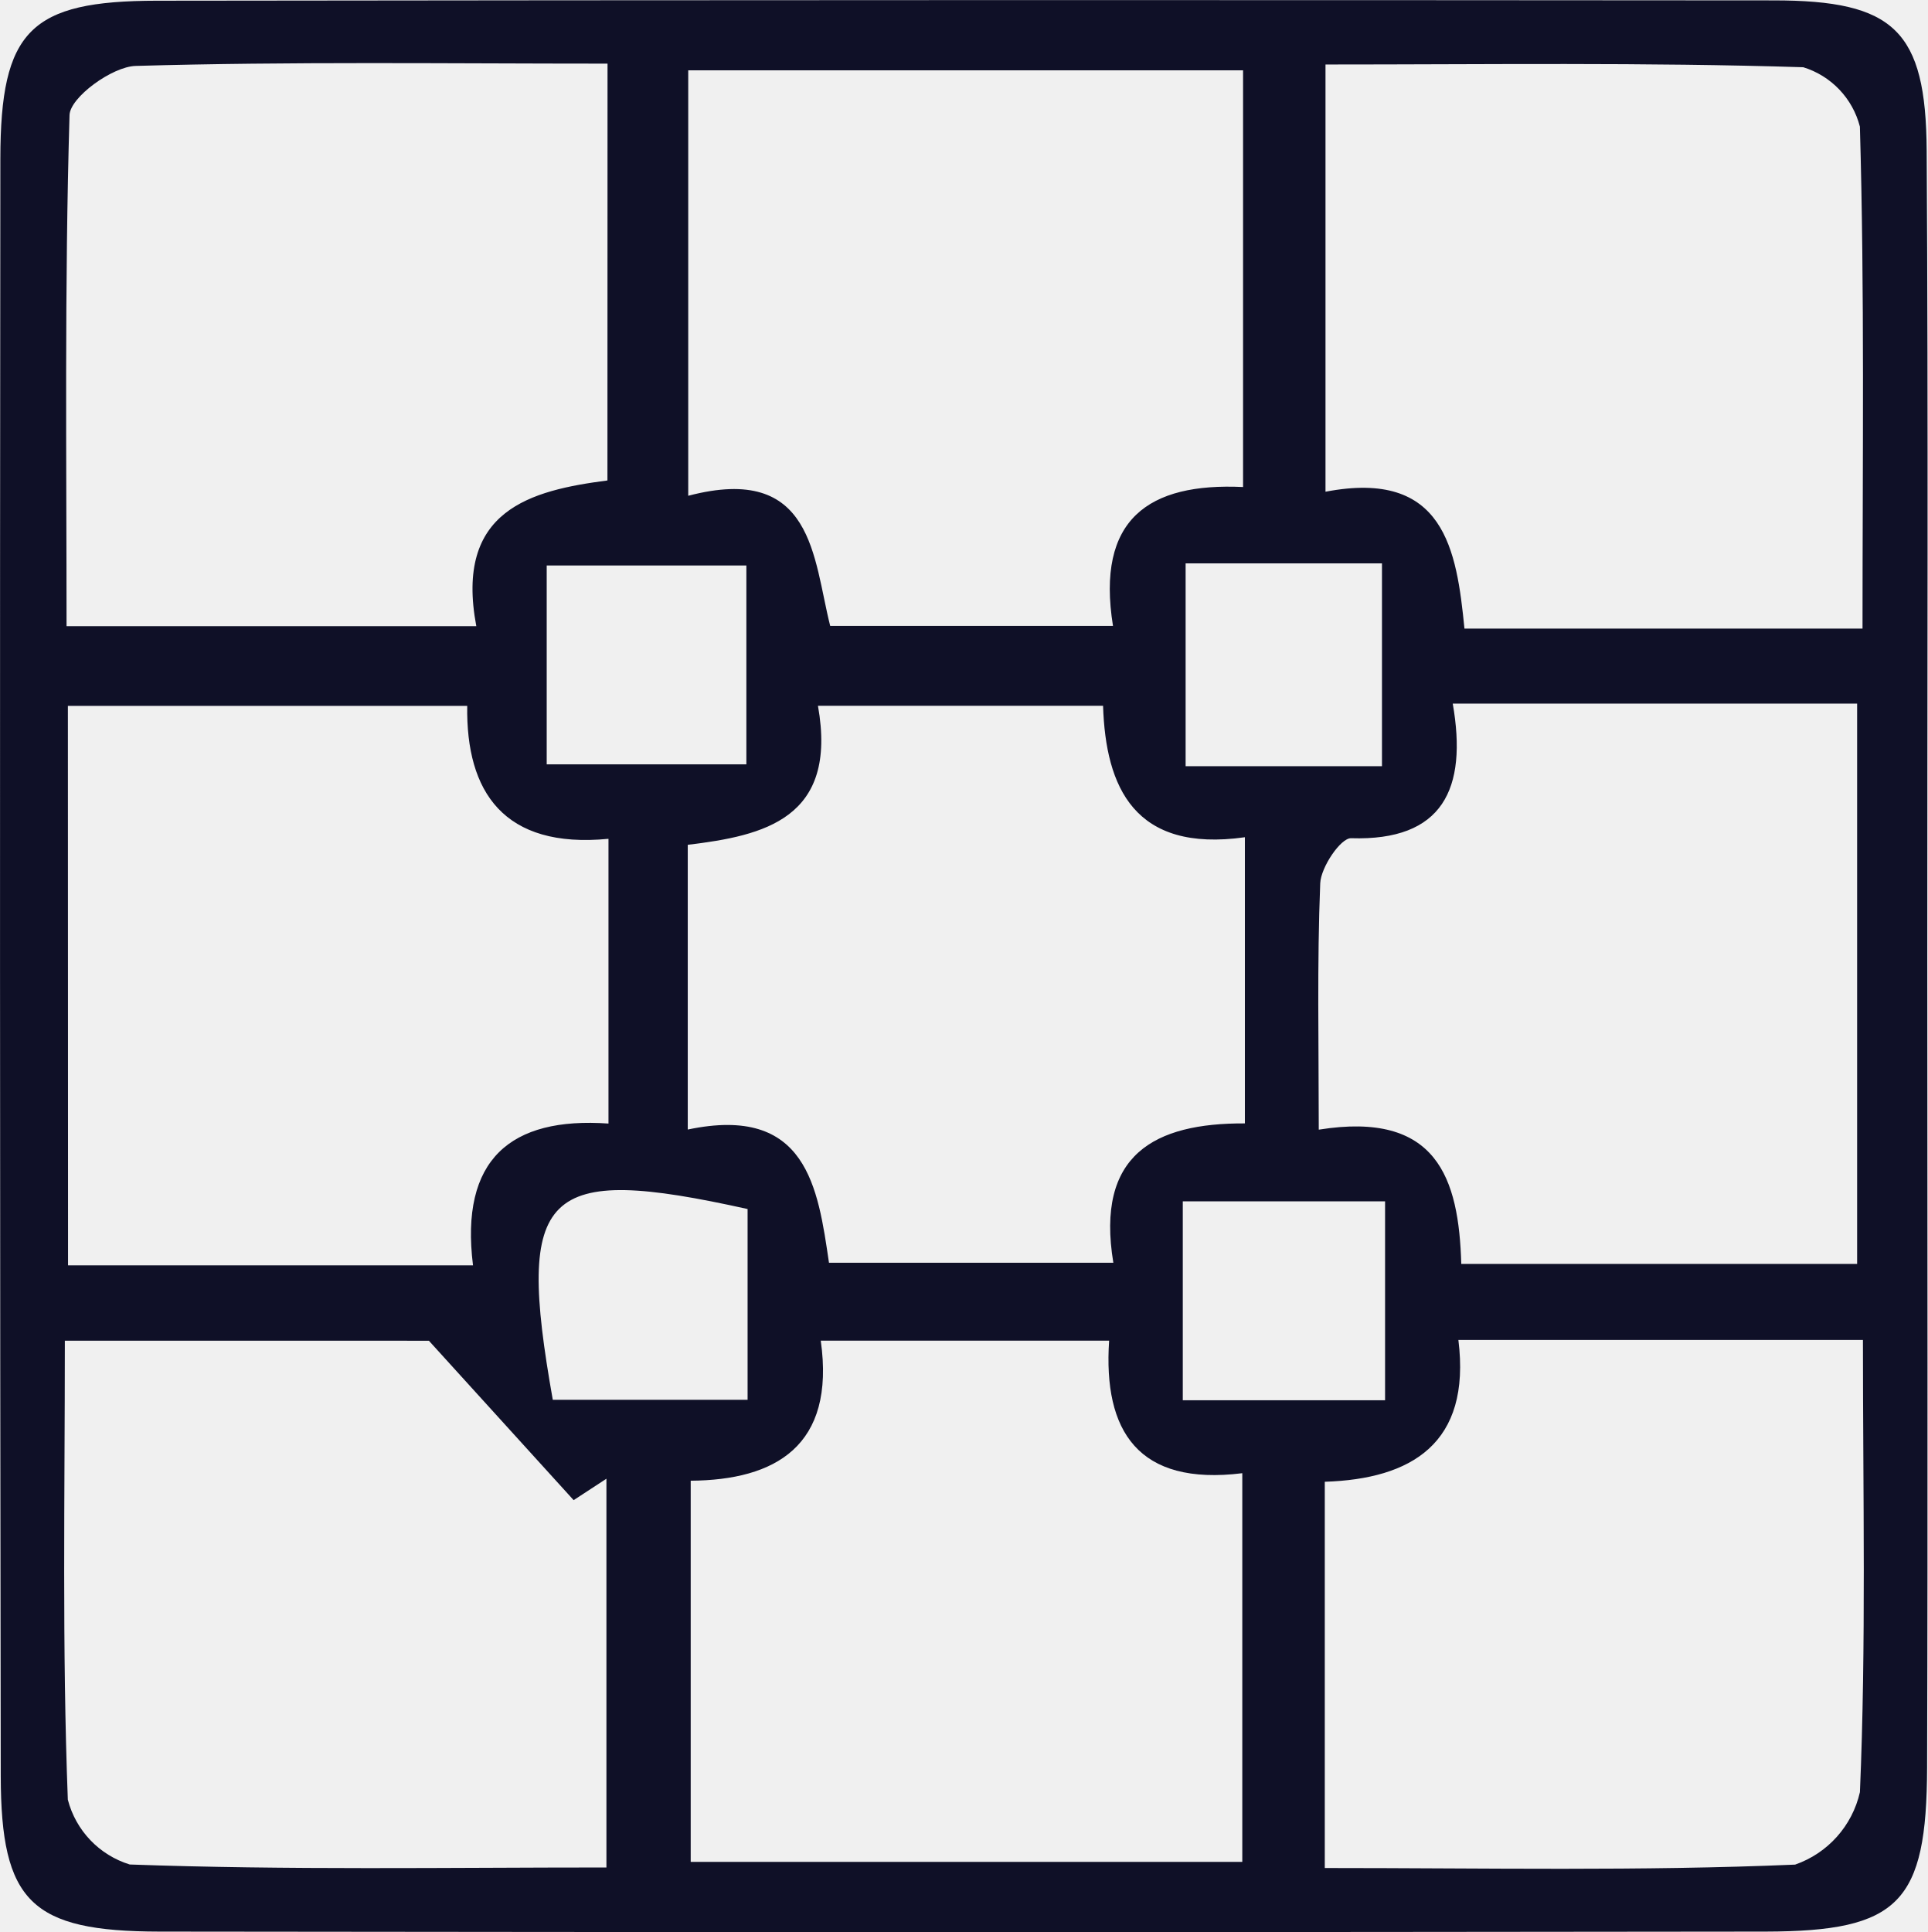
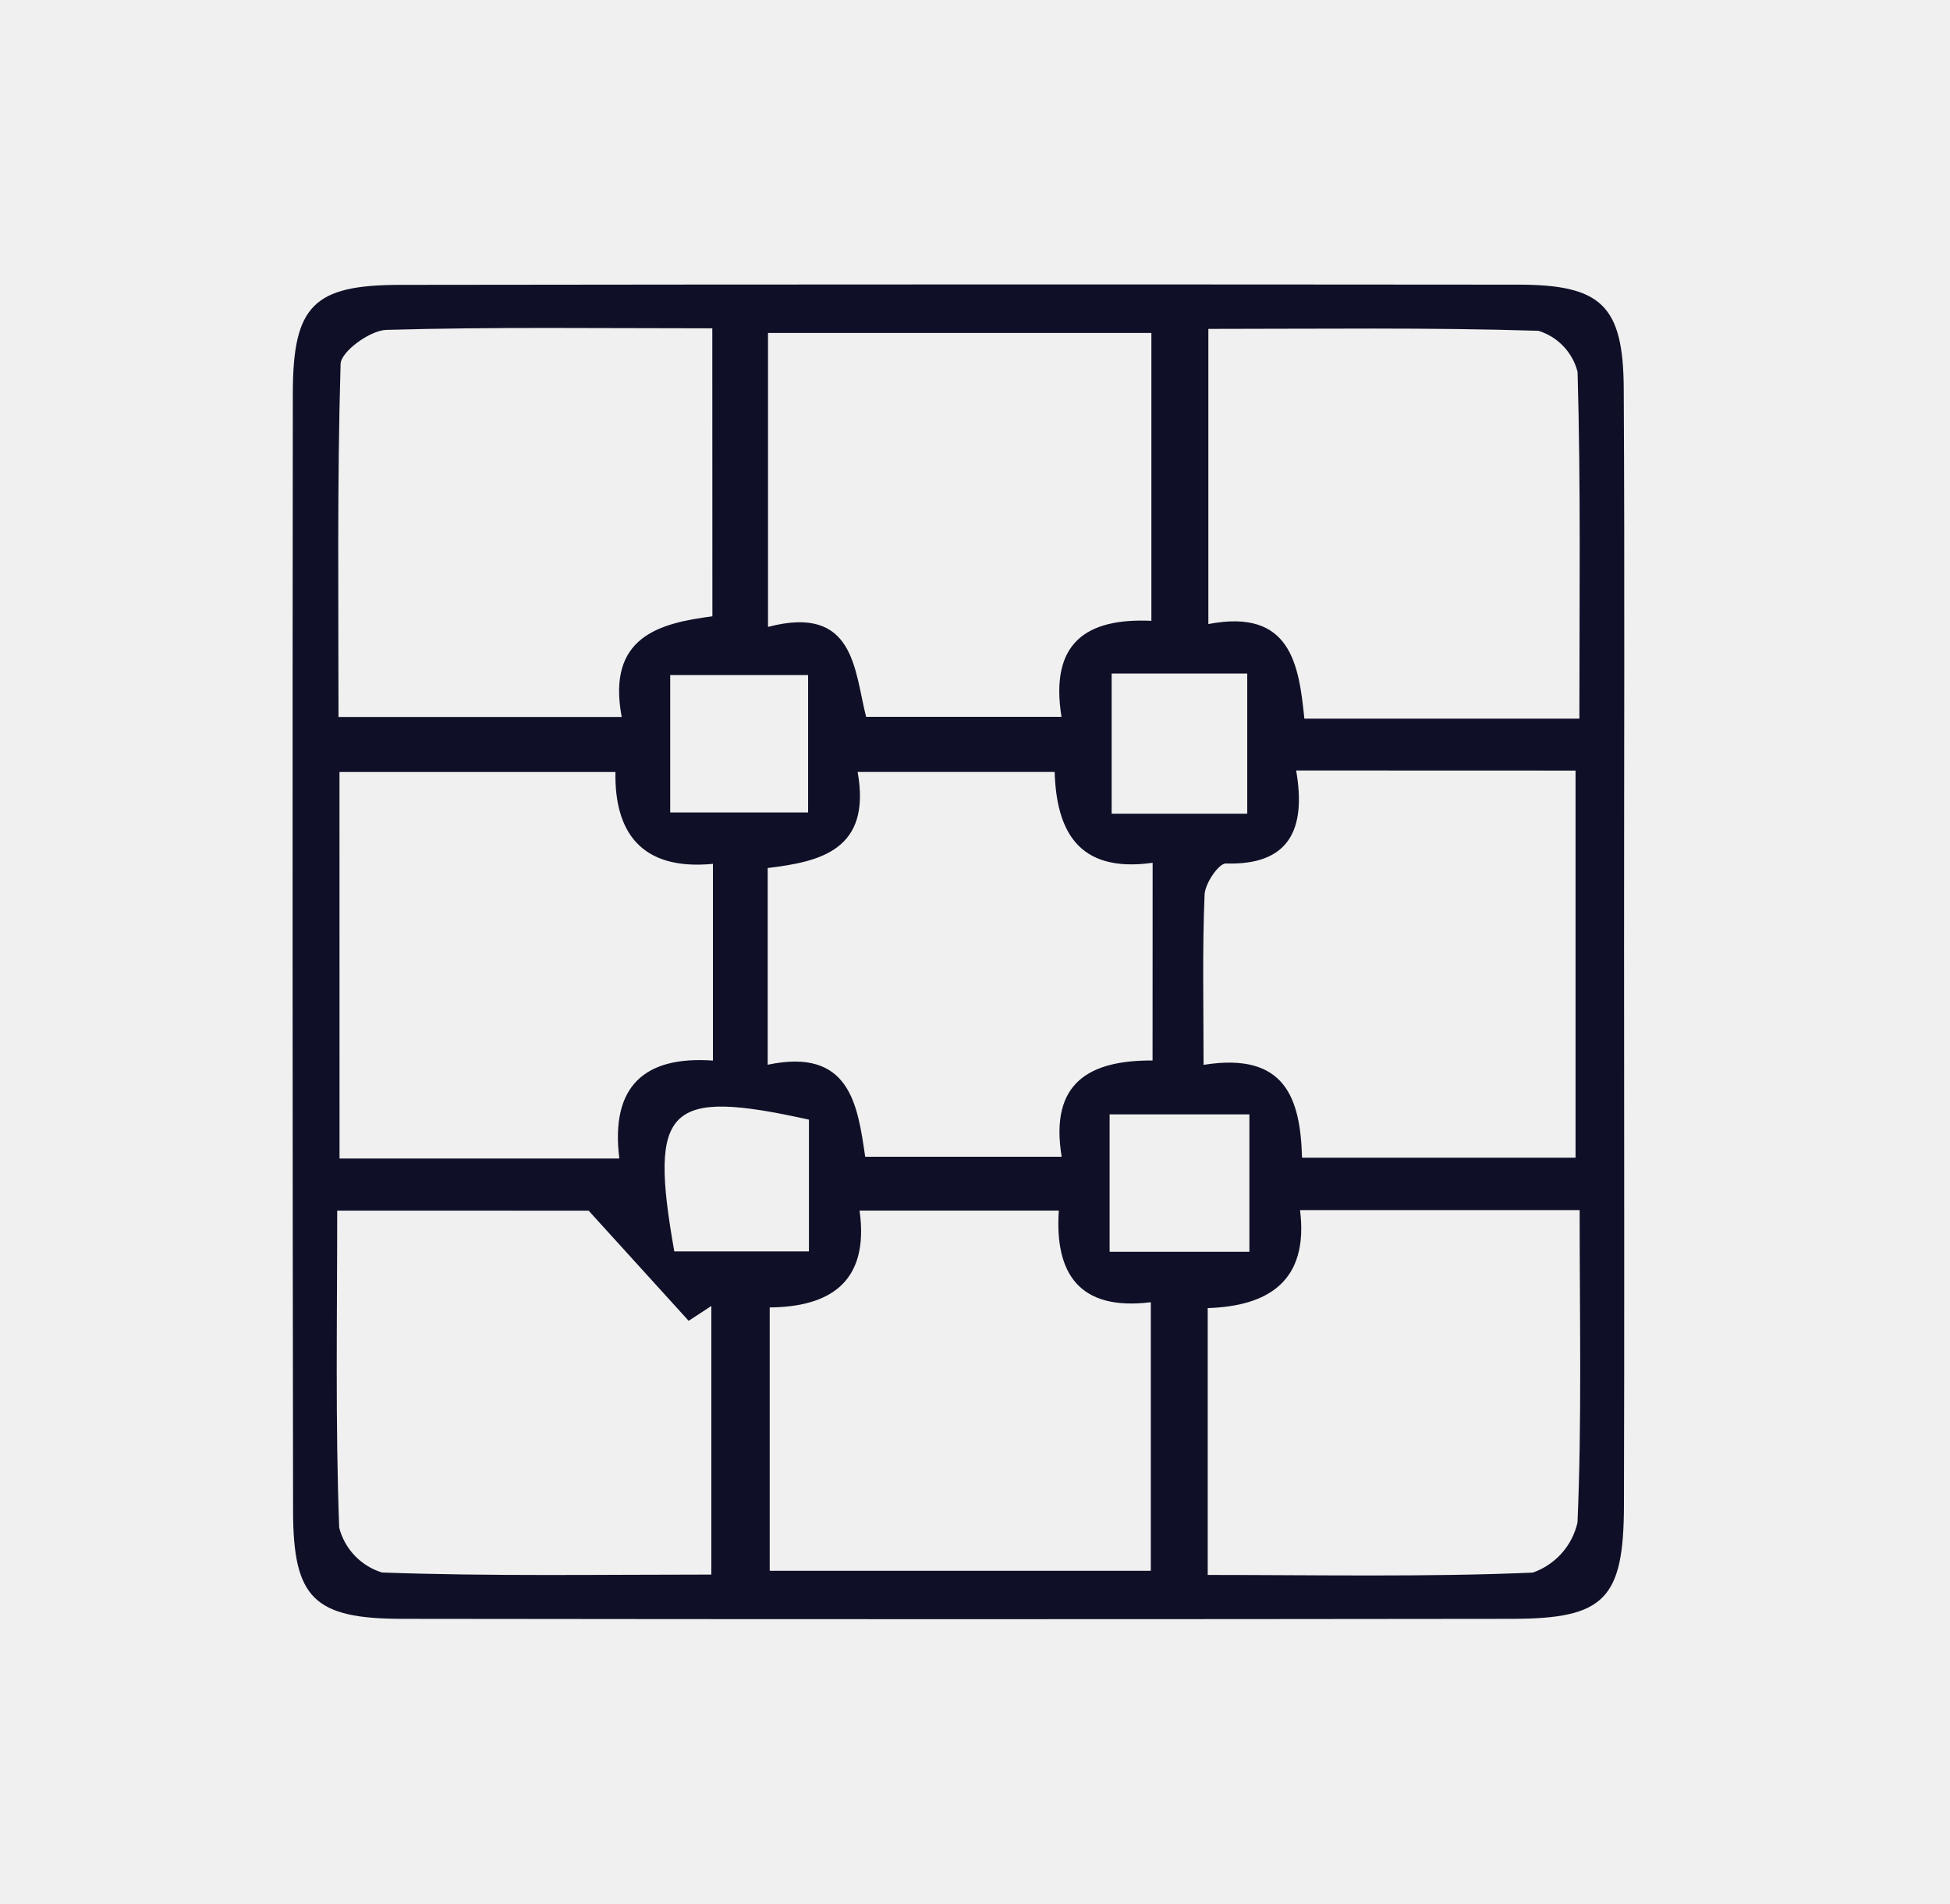
- <svg xmlns="http://www.w3.org/2000/svg" width="64.681" height="64.825" viewBox="0 0 64.681 64.825">
-   <g id="FH4JCn" transform="translate(569.784 1314.692)">
-     <g id="Grupo_124254" data-name="Grupo 124254" transform="translate(-569.784 -1314.692)">
-       <path id="Trazado_174151" data-name="Trazado 174151" d="M-505.113-1282.513c0,9.044.021,18.088-.006,27.132-.014,4.534-.937,5.491-5.419,5.5q-26.947.035-53.895,0c-4.31-.005-5.319-1-5.326-5.224q-.041-27.132-.013-54.263c.005-4.306,1-5.294,5.248-5.3q27.126-.035,54.252-.011c4.05,0,5.114,1.008,5.139,5.039C-505.078-1300.6-505.116-1291.557-505.113-1282.513Zm-44.285-30.044c-5.45,0-10.647-.072-15.836.077-.787.023-2.2,1.054-2.217,1.651-.169,5.74-.1,11.486-.1,17.148h13.75c-.735-3.9,1.825-4.555,4.4-4.89Zm42.112,18.957c0-5.748.071-11.3-.088-16.844a2.821,2.821,0,0,0-1.9-1.992c-5.3-.166-10.615-.092-16.032-.092v14.335c4-.768,4.4,1.957,4.663,4.593Zm-20.786-4.751v-13.981H-546.69v14.275c4.213-1.107,4.188,2.1,4.764,4.367h9.489C-533.012-1297.277-531.239-1298.5-528.073-1298.351Zm-39.429,26.115h13.589c-.443-3.547,1.254-4.989,4.546-4.757v-9.554c-3.519.342-4.785-1.579-4.74-4.46h-13.4Zm-.107,2.529c0,5.257-.093,10.333.1,15.4a3.085,3.085,0,0,0,2.078,2.175c5.291.19,10.592.1,15.995.1v-13.044l-1.1.719-4.857-5.349Zm46.572-21.376c.5,2.865-.334,4.613-3.412,4.516-.346-.011-1.013.971-1.035,1.513-.108,2.682-.049,5.369-.049,8.266,3.975-.639,4.7,1.635,4.782,4.505h13.283v-18.8Zm13.765,21.35h-13.576c.435,3.485-1.585,4.666-4.483,4.759v12.96c5.41,0,10.6.107,15.782-.114a3.363,3.363,0,0,0,2.175-2.432C-507.162-1259.509-507.272-1264.474-507.272-1269.732Zm-25.3.024h-9.672c.5,3.545-1.53,4.678-4.364,4.7v12.789h18.509v-13.041C-531.593-1264.828-532.769-1266.67-532.567-1269.708Zm4.56-16.891c-3.712.524-4.672-1.679-4.759-4.411h-9.567c.675,3.792-1.813,4.358-4.369,4.665v9.554c4-.844,4.369,1.953,4.739,4.469h9.542c-.6-3.631,1.384-4.69,4.414-4.675Zm4.6-2.383v-6.806H-530v6.806Zm-21.287,14.858c-6.879-1.527-7.787-.637-6.537,6.4h6.537Zm21.391,6.416v-6.674h-6.788v6.674Zm-21.432-21.337v-6.673h-6.7v6.673Z" transform="translate(569.784 1314.692)" fill="#0f1027" />
+ <svg xmlns="http://www.w3.org/2000/svg" width="84" height="82" viewBox="0 0 84 82">
+   <defs>
+     <clipPath id="clip-path">
+       <rect id="Rectángulo_36023" data-name="Rectángulo 36023" width="84" height="82" transform="translate(-10095 -7694)" fill="#fff" stroke="#707070" stroke-width="1" />
+     </clipPath>
+   </defs>
+   <g id="Enmascarar_grupo_93" data-name="Enmascarar grupo 93" transform="translate(10095 7694)" clip-path="url(#clip-path)">
+     <g id="FH4JCn" transform="translate(-9512.616 -6367.057)">
+       <g id="Grupo_124254" data-name="Grupo 124254" transform="translate(-569.784 -1314.692)">
+         <path id="Trazado_174151" data-name="Trazado 174151" d="M-512.424-1286.151c0,8.022.019,16.043-.005,24.065-.012,4.022-.831,4.871-4.806,4.877q-23.9.031-47.8,0c-3.823,0-4.718-.884-4.724-4.634q-.036-24.065-.011-48.129c0-3.82.888-4.7,4.655-4.7q24.06-.031,48.119-.009c3.592,0,4.536.894,4.558,4.469C-512.393-1302.194-512.426-1294.172-512.424-1286.151ZM-551.7-1312.8c-4.834,0-9.443-.064-14.046.068-.7.02-1.95.935-1.966,1.465-.15,5.091-.09,10.188-.09,15.21h12.2c-.652-3.458,1.619-4.041,3.906-4.337Zm37.351,16.814c0-5.1.063-10.022-.078-14.94a2.5,2.5,0,0,0-1.684-1.767c-4.7-.148-9.415-.082-14.22-.082v12.714c3.547-.681,3.9,1.736,4.135,4.074Zm-18.437-4.214v-12.4H-549.3v12.662c3.737-.982,3.714,1.859,4.225,3.873h8.417C-537.169-1299.245-535.6-1300.328-532.788-1300.2Zm-34.972,23.163h12.053c-.393-3.146,1.113-4.425,4.032-4.22v-8.474c-3.121.3-4.244-1.4-4.2-3.956H-567.76Zm-.1,2.244c0,4.663-.082,9.165.086,13.659a2.736,2.736,0,0,0,1.843,1.929c4.693.168,9.394.089,14.186.089v-11.569l-.976.638-4.308-4.745Zm41.308-18.96c.443,2.542-.3,4.091-3.026,4.006-.307-.01-.9.861-.918,1.342-.1,2.378-.044,4.762-.044,7.332,3.526-.567,4.171,1.45,4.242,4h11.782v-16.676Zm12.209,18.937h-12.041c.386,3.091-1.406,4.139-3.977,4.221v11.495c4.8,0,9.4.095,14-.1a2.983,2.983,0,0,0,1.929-2.157C-514.241-1265.747-514.338-1270.15-514.338-1274.815Zm-22.436.021h-8.579c.439,3.145-1.357,4.149-3.871,4.172v11.343h16.417v-11.567C-535.91-1270.464-536.953-1272.1-536.774-1274.793Zm4.045-14.982c-3.292.465-4.144-1.489-4.221-3.912h-8.486c.6,3.363-1.608,3.865-3.875,4.137v8.474c3.547-.749,3.875,1.733,4.2,3.964h8.464c-.534-3.22,1.227-4.16,3.915-4.147Zm4.076-2.114v-6.036h-5.841v6.036Zm-18.881,13.179c-6.1-1.354-6.906-.565-5.8,5.675h5.8Zm18.973,5.691v-5.919h-6.021v5.919Zm-19.009-18.925v-5.919h-5.94v5.919Z" transform="translate(569.784 1314.692)" fill="#0f1027" />
+       </g>
    </g>
  </g>
</svg>
